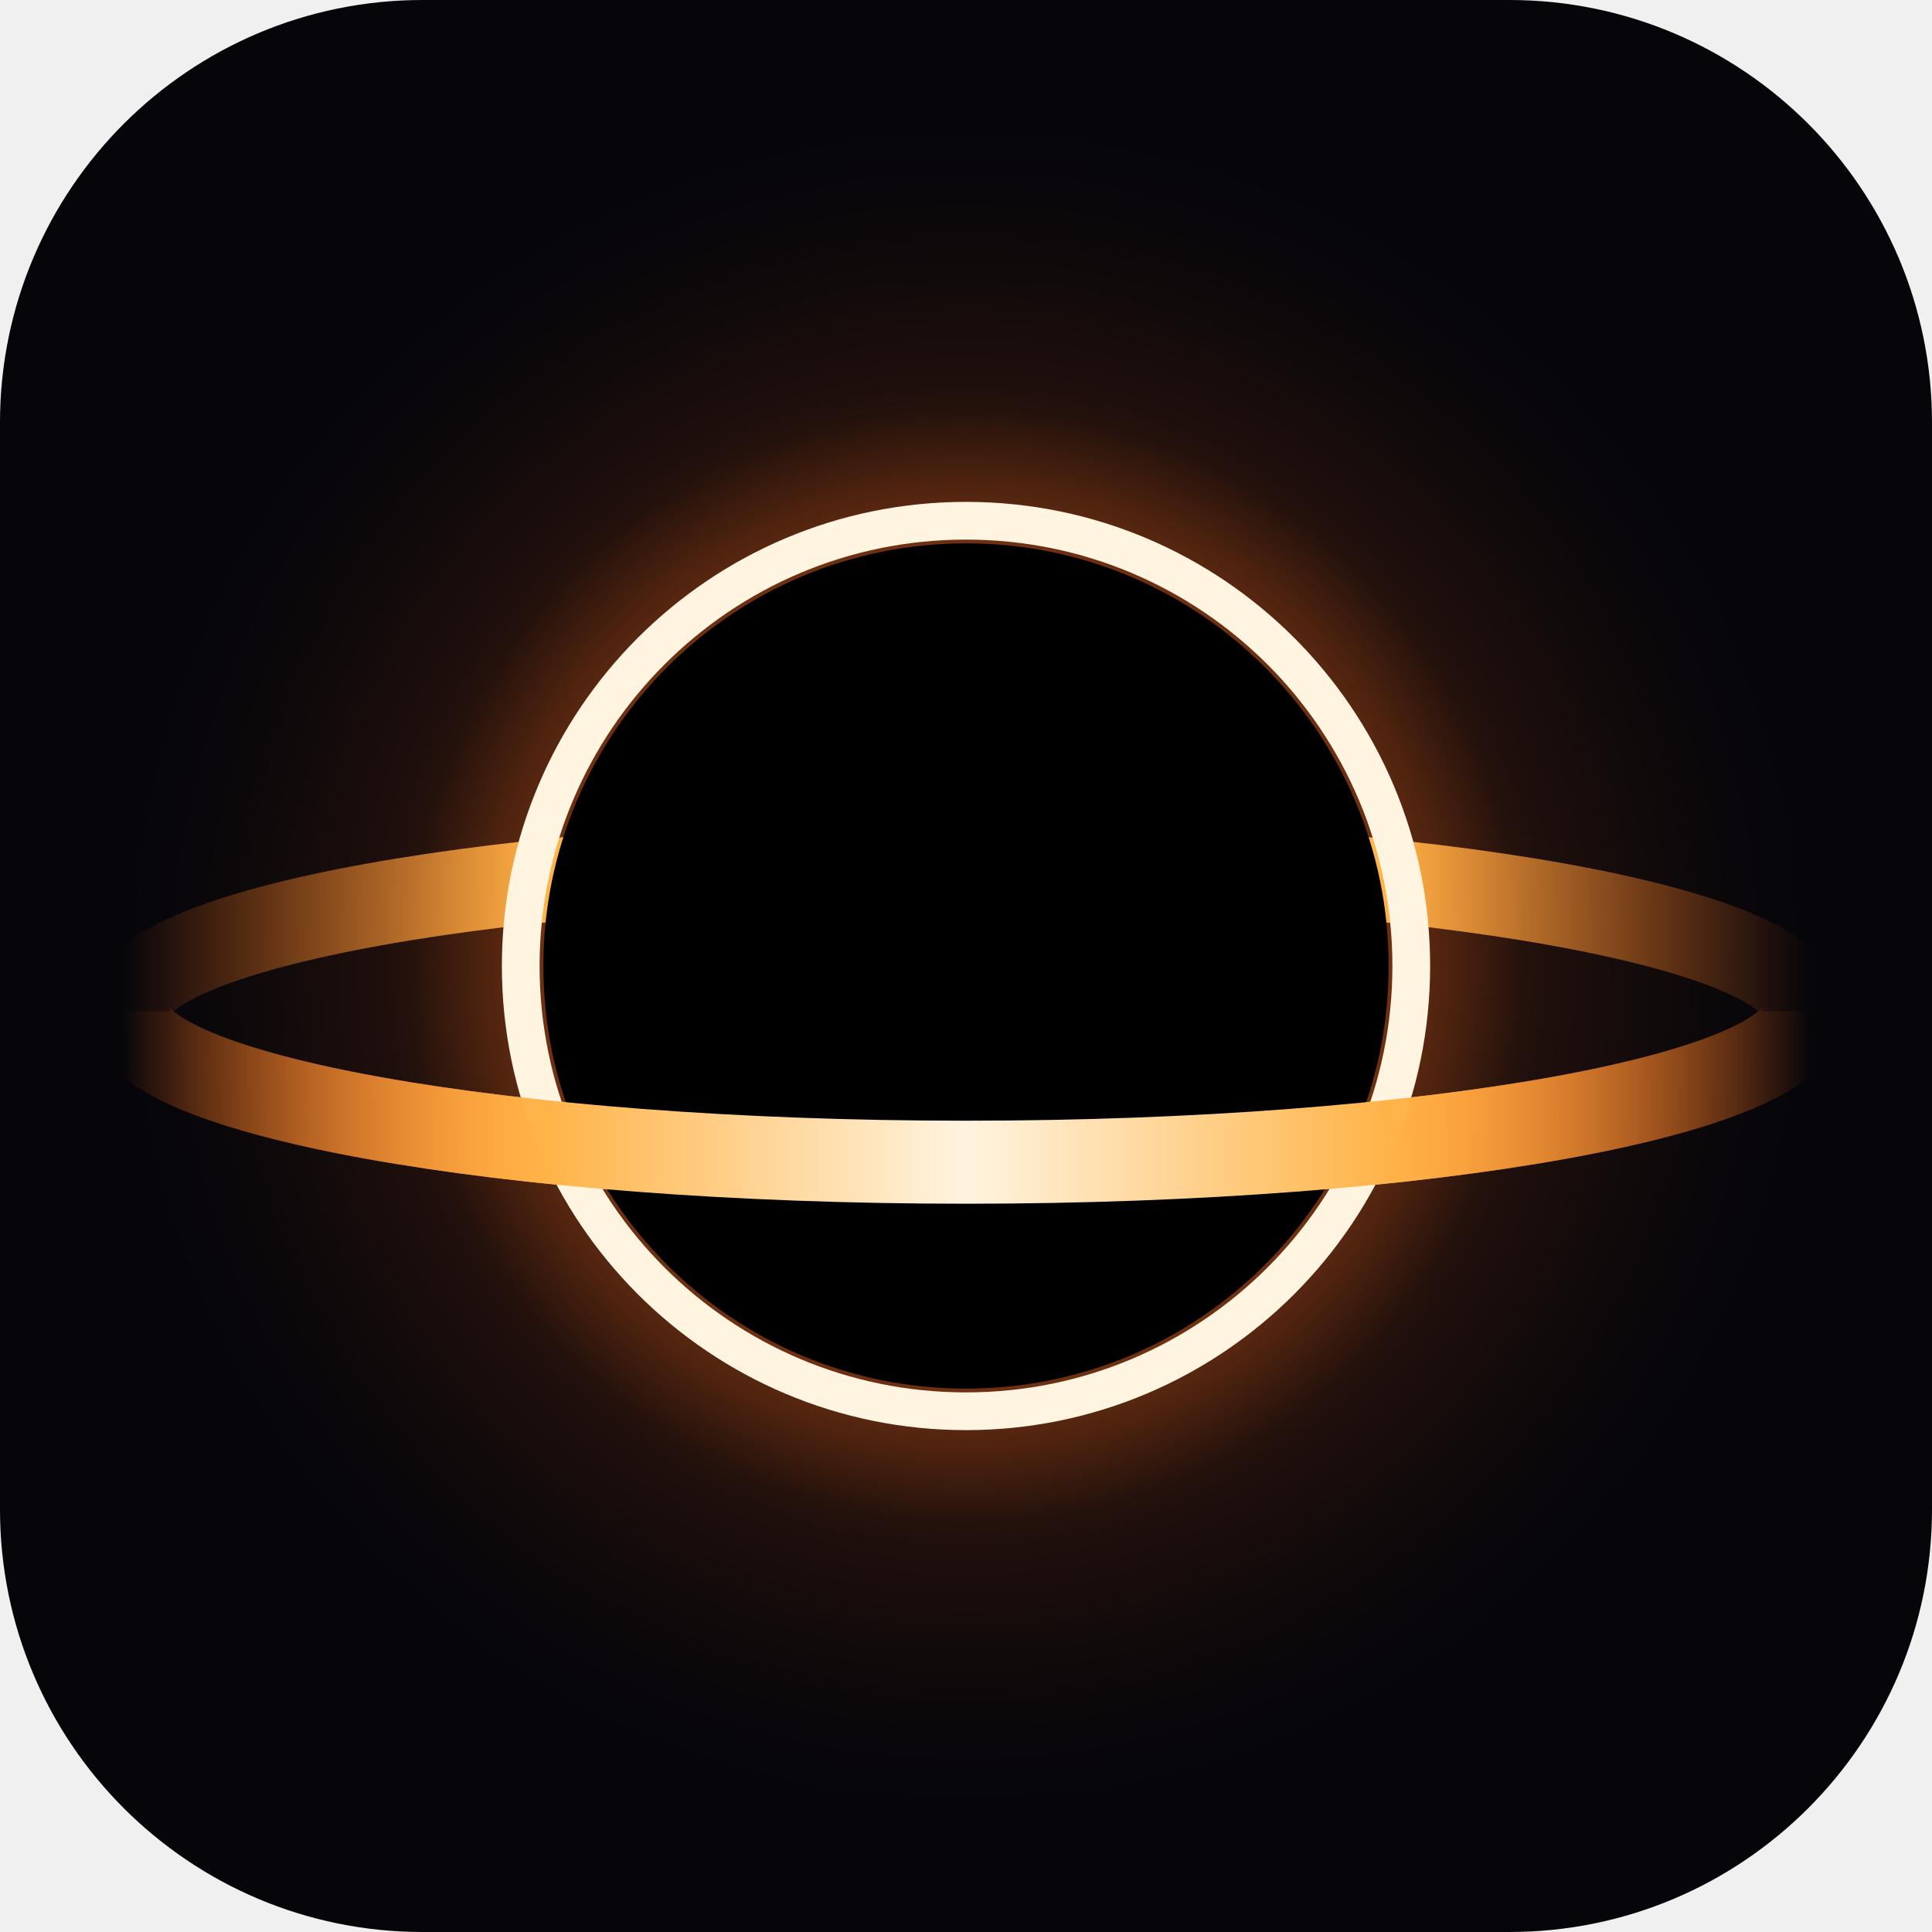
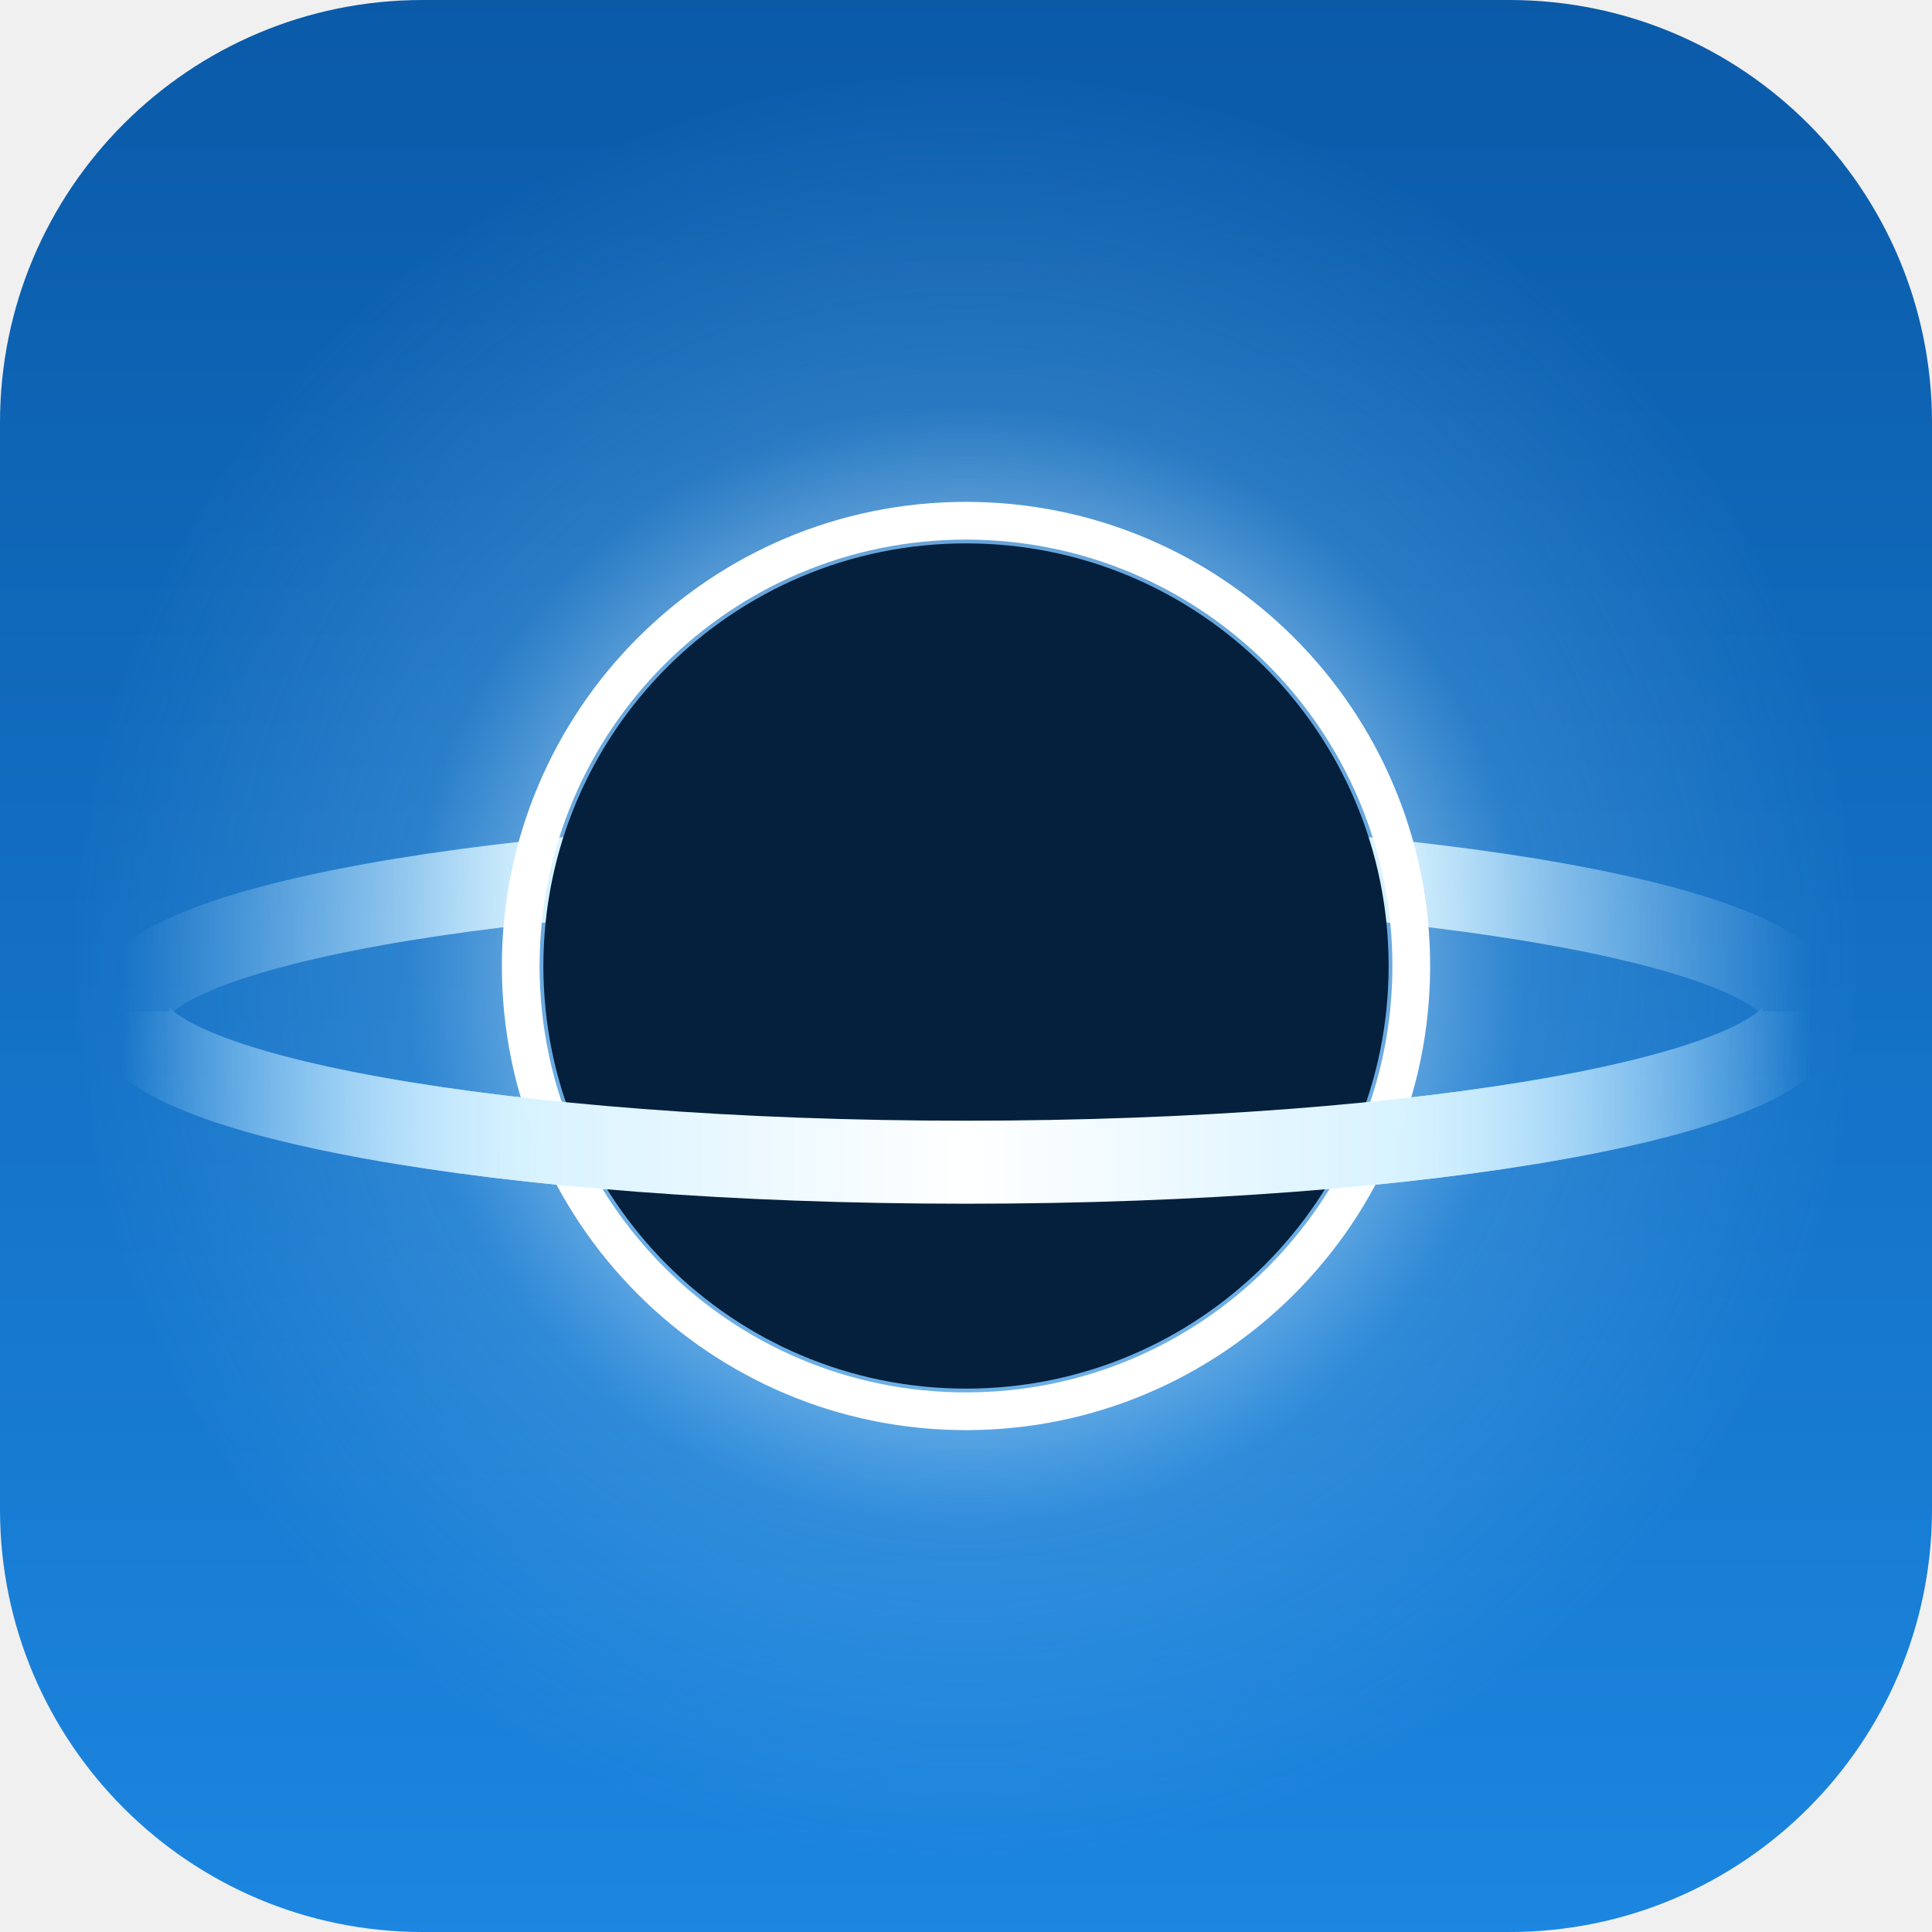
<svg xmlns="http://www.w3.org/2000/svg" viewBox="0 0 512 512">
  <defs>
+     <linearGradient id="sky" x1="0" y1="0" x2="0" y2="1">
+       <stop offset="0%" stop-color="#0a5aa8" />
+       <stop offset="100%" stop-color="#1c86e0" />
+     </linearGradient>
    <radialGradient id="glow" cx="50%" cy="50%" r="50%">
-       <stop offset="30%" stop-color="#ff6b1a" stop-opacity="0.75" />
-       <stop offset="62%" stop-color="#ff6b1a" stop-opacity="0.12" />
-       <stop offset="100%" stop-color="#05050a" stop-opacity="0" />
+       <stop offset="30%" stop-color="#ffffff" stop-opacity="0.8" />
+       <stop offset="62%" stop-color="#9ed8ff" stop-opacity="0.18" />
+       <stop offset="100%" stop-color="#9ed8ff" stop-opacity="0" />
    </radialGradient>
    <linearGradient id="disk" x1="0" y1="0" x2="1" y2="0">
-       <stop offset="0%" stop-color="#ff6b1a" stop-opacity="0" />
-       <stop offset="25%" stop-color="#ffb347" />
-       <stop offset="50%" stop-color="#fff4e0" />
-       <stop offset="75%" stop-color="#ffb347" />
-       <stop offset="100%" stop-color="#ff6b1a" stop-opacity="0" />
+       <stop offset="0%" stop-color="#9ed8ff" stop-opacity="0" />
+       <stop offset="25%" stop-color="#d9f3ff" />
+       <stop offset="50%" stop-color="#ffffff" />
+       <stop offset="75%" stop-color="#d9f3ff" />
+       <stop offset="100%" stop-color="#9ed8ff" stop-opacity="0" />
    </linearGradient>
  </defs>
-   <rect width="512" height="512" rx="112" fill="#05050a" />
+   <rect width="512" height="512" rx="112" fill="url(#sky)" />
  <circle cx="256" cy="256" r="236" fill="url(#glow)" />
  <ellipse cx="256" cy="268" rx="222" ry="40" fill="none" stroke="url(#disk)" stroke-width="22" />
-   <circle cx="256" cy="256" r="112" fill="#000" />
-   <circle cx="256" cy="256" r="118" fill="none" stroke="#fff4e0" stroke-width="10" />
+   <circle cx="256" cy="256" r="112" fill="#04203d" />
+   <circle cx="256" cy="256" r="118" fill="none" stroke="#ffffff" stroke-width="10" />
  <path d="M 34 268 A 222 40 0 0 0 478 268" fill="none" stroke="url(#disk)" stroke-width="22" />
</svg>
